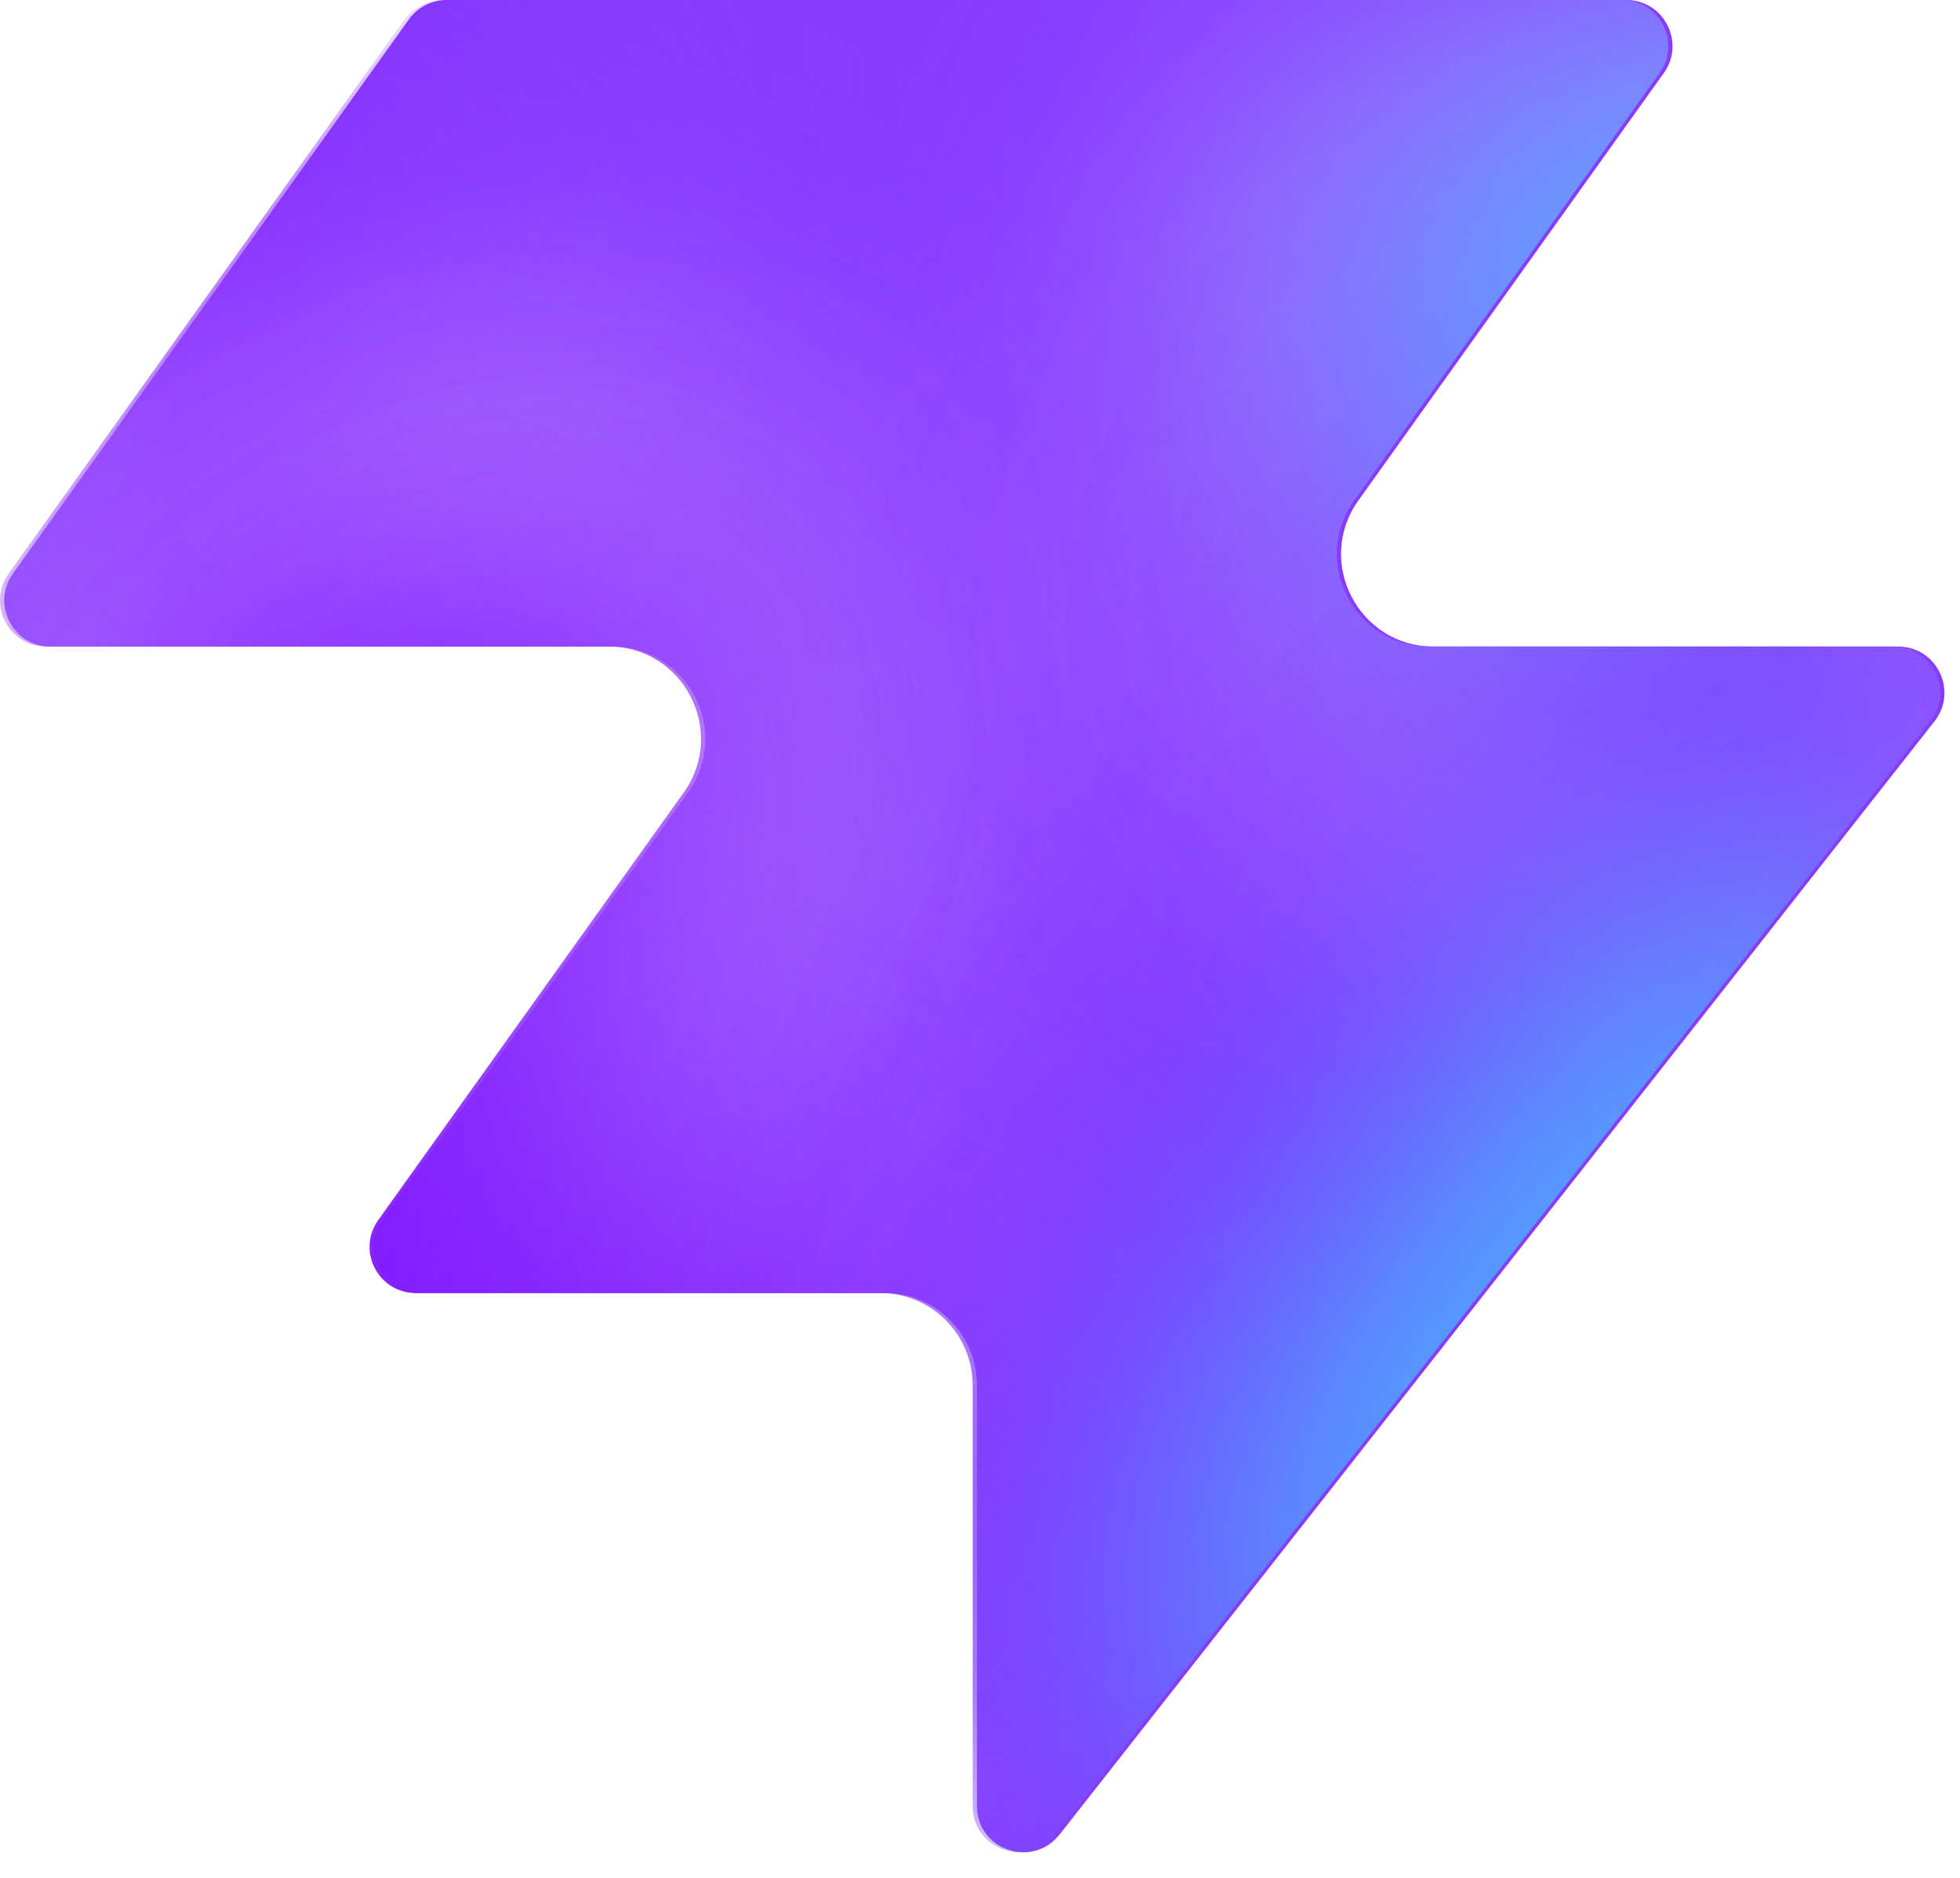
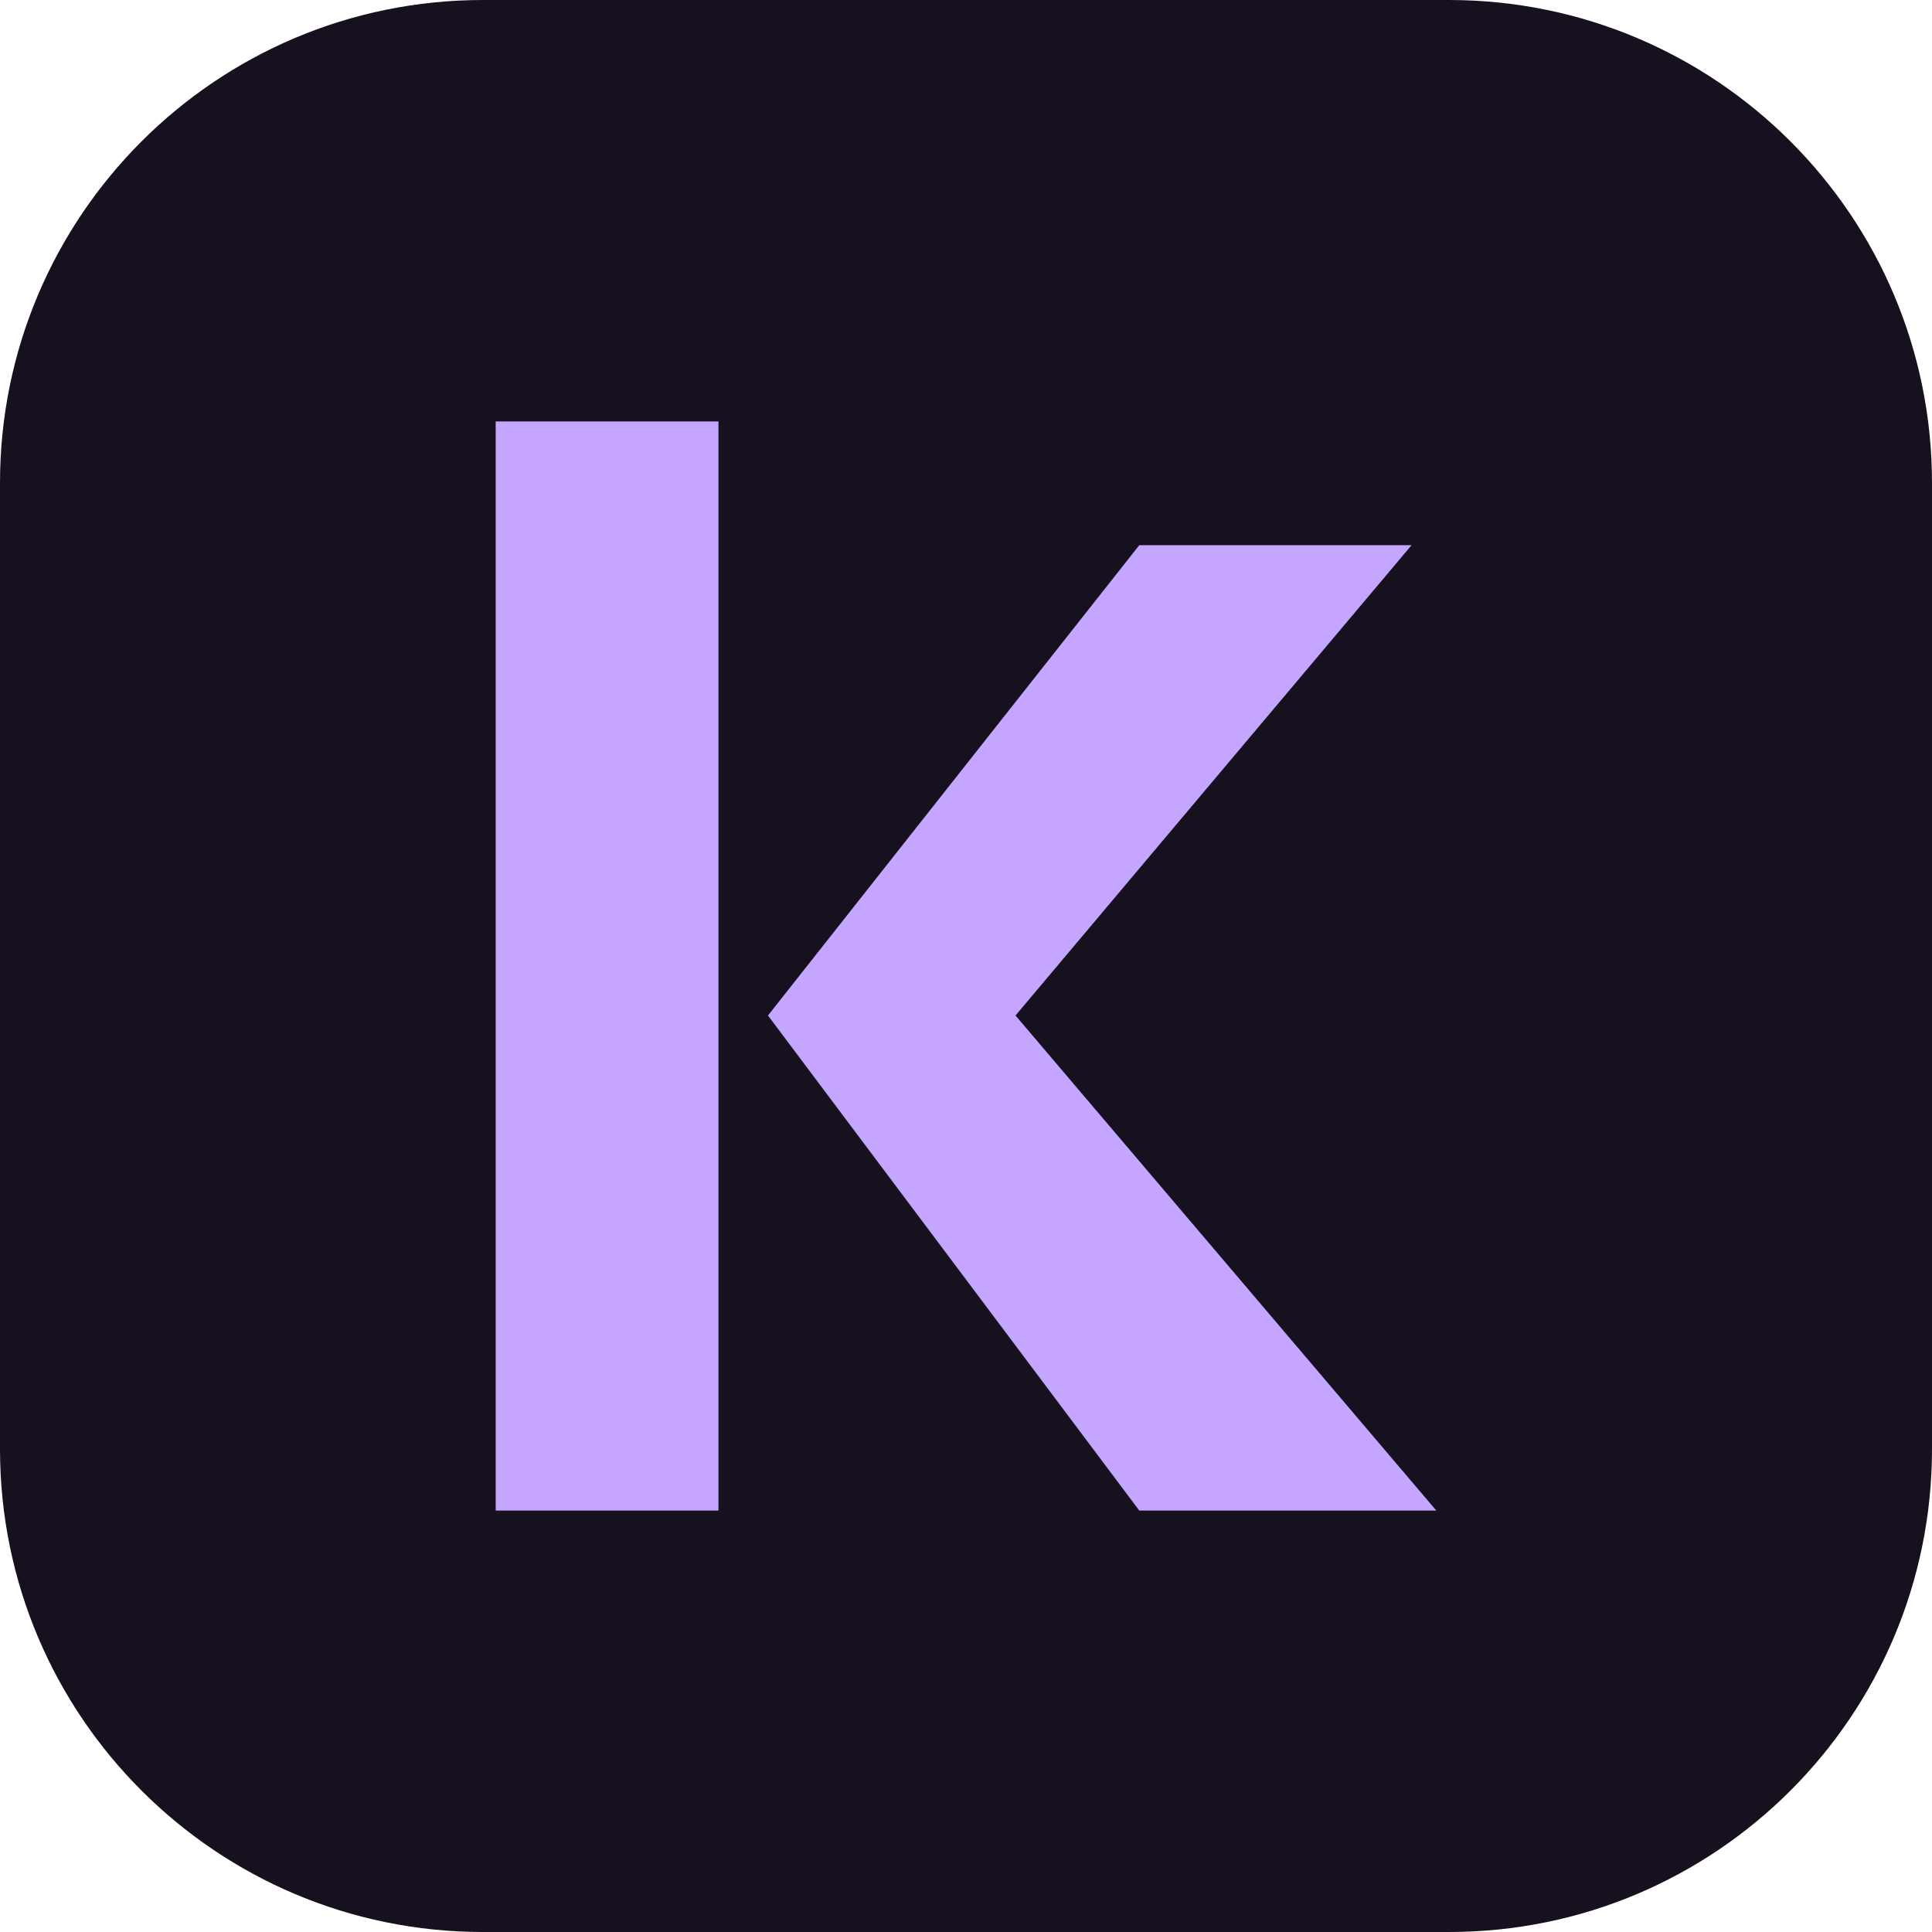
- <svg xmlns="http://www.w3.org/2000/svg" width="48" height="46" fill="none" viewBox="0 0 48 46">
-   <path fill="#863bff" d="M25.946 44.938c-.664.845-2.021.375-2.021-.698V33.937a2.26 2.26 0 0 0-2.262-2.262H10.287c-.92 0-1.456-1.04-.92-1.788l7.48-10.471c1.07-1.497 0-3.578-1.842-3.578H1.237c-.92 0-1.456-1.04-.92-1.788L10.013.474c.214-.297.556-.474.92-.474h28.894c.92 0 1.456 1.04.92 1.788l-7.48 10.471c-1.07 1.498 0 3.579 1.842 3.579h11.377c.943 0 1.473 1.088.89 1.83L25.947 44.94z" style="fill:#863bff;fill:color(display-p3 .525 .23 1);fill-opacity:1" />
-   <mask id="a" width="48" height="46" x="0" y="0" maskUnits="userSpaceOnUse" style="mask-type:alpha">
-     <path fill="#000" d="M25.842 44.938c-.664.844-2.021.375-2.021-.698V33.937a2.26 2.26 0 0 0-2.262-2.262H10.183c-.92 0-1.456-1.04-.92-1.788l7.48-10.471c1.07-1.498 0-3.579-1.842-3.579H1.133c-.92 0-1.456-1.04-.92-1.787L9.91.473c.214-.297.556-.474.92-.474h28.894c.92 0 1.456 1.04.92 1.788l-7.48 10.471c-1.07 1.498 0 3.578 1.842 3.578h11.377c.943 0 1.473 1.088.89 1.832L25.843 44.94z" style="fill:#000;fill-opacity:1" />
-   </mask>
-   <g mask="url(#a)">
-     <g filter="url(#b)">
-       <ellipse cx="5.508" cy="14.704" fill="#ede6ff" rx="5.508" ry="14.704" style="fill:#ede6ff;fill:color(display-p3 .927 .903 1);fill-opacity:1" transform="matrix(.00324 1 1 -.00324 -4.47 31.516)" />
-     </g>
-     <g filter="url(#c)">
-       <ellipse cx="10.399" cy="29.851" fill="#ede6ff" rx="10.399" ry="29.851" style="fill:#ede6ff;fill:color(display-p3 .927 .903 1);fill-opacity:1" transform="matrix(.00324 1 1 -.00324 -39.328 7.883)" />
-     </g>
-     <g filter="url(#d)">
-       <ellipse cx="5.508" cy="30.487" fill="#7e14ff" rx="5.508" ry="30.487" style="fill:#7e14ff;fill:color(display-p3 .492 .077 1);fill-opacity:1" transform="rotate(89.814 -25.913 -14.639)scale(1 -1)" />
-     </g>
-     <g filter="url(#e)">
-       <ellipse cx="5.508" cy="30.599" fill="#7e14ff" rx="5.508" ry="30.599" style="fill:#7e14ff;fill:color(display-p3 .492 .077 1);fill-opacity:1" transform="rotate(89.814 -32.644 -3.334)scale(1 -1)" />
-     </g>
-     <g filter="url(#f)">
-       <ellipse cx="5.508" cy="30.599" fill="#7e14ff" rx="5.508" ry="30.599" style="fill:#7e14ff;fill:color(display-p3 .492 .077 1);fill-opacity:1" transform="matrix(.00324 1 1 -.00324 -34.34 30.47)" />
-     </g>
-     <g filter="url(#g)">
-       <ellipse cx="14.072" cy="22.078" fill="#ede6ff" rx="14.072" ry="22.078" style="fill:#ede6ff;fill:color(display-p3 .927 .903 1);fill-opacity:1" transform="rotate(93.35 24.506 48.493)scale(-1 1)" />
-     </g>
-     <g filter="url(#h)">
-       <ellipse cx="3.47" cy="21.501" fill="#7e14ff" rx="3.47" ry="21.501" style="fill:#7e14ff;fill:color(display-p3 .492 .077 1);fill-opacity:1" transform="rotate(89.009 28.708 47.59)scale(-1 1)" />
-     </g>
-     <g filter="url(#i)">
-       <ellipse cx="3.47" cy="21.501" fill="#7e14ff" rx="3.47" ry="21.501" style="fill:#7e14ff;fill:color(display-p3 .492 .077 1);fill-opacity:1" transform="rotate(89.009 28.708 47.59)scale(-1 1)" />
-     </g>
-     <g filter="url(#j)">
-       <ellipse cx=".387" cy="8.972" fill="#7e14ff" rx="4.407" ry="29.108" style="fill:#7e14ff;fill:color(display-p3 .492 .077 1);fill-opacity:1" transform="rotate(39.51 .387 8.972)" />
-     </g>
-     <g filter="url(#k)">
-       <ellipse cx="47.523" cy="-6.092" fill="#7e14ff" rx="4.407" ry="29.108" style="fill:#7e14ff;fill:color(display-p3 .492 .077 1);fill-opacity:1" transform="rotate(37.892 47.523 -6.092)" />
-     </g>
-     <g filter="url(#l)">
-       <ellipse cx="41.412" cy="6.333" fill="#47bfff" rx="5.971" ry="9.665" style="fill:#47bfff;fill:color(display-p3 .28 .748 1);fill-opacity:1" transform="rotate(37.892 41.412 6.333)" />
-     </g>
-     <g filter="url(#m)">
-       <ellipse cx="-1.879" cy="38.332" fill="#7e14ff" rx="4.407" ry="29.108" style="fill:#7e14ff;fill:color(display-p3 .492 .077 1);fill-opacity:1" transform="rotate(37.892 -1.88 38.332)" />
-     </g>
-     <g filter="url(#n)">
-       <ellipse cx="-1.879" cy="38.332" fill="#7e14ff" rx="4.407" ry="29.108" style="fill:#7e14ff;fill:color(display-p3 .492 .077 1);fill-opacity:1" transform="rotate(37.892 -1.88 38.332)" />
-     </g>
-     <g filter="url(#o)">
-       <ellipse cx="35.651" cy="29.907" fill="#7e14ff" rx="4.407" ry="29.108" style="fill:#7e14ff;fill:color(display-p3 .492 .077 1);fill-opacity:1" transform="rotate(37.892 35.651 29.907)" />
-     </g>
-     <g filter="url(#p)">
-       <ellipse cx="38.418" cy="32.4" fill="#47bfff" rx="5.971" ry="15.297" style="fill:#47bfff;fill:color(display-p3 .28 .748 1);fill-opacity:1" transform="rotate(37.892 38.418 32.4)" />
-     </g>
+ <svg xmlns="http://www.w3.org/2000/svg" viewBox="0 0 64 64">
+   <rect width="64" height="64" rx="16" fill="#17111F" />
+   <g transform="translate(32 32) scale(.82) translate(-37 -32)">
+     <path d="M18 10H27V54H18Z M29 34L44 15H55L39 34L56 54H44Z" fill="#C4A5FF" />
  </g>
-   <defs>
-     <filter id="b" width="60.045" height="41.654" x="-19.77" y="16.149" color-interpolation-filters="sRGB" filterUnits="userSpaceOnUse">
-       <feFlood flood-opacity="0" result="BackgroundImageFix" />
-       <feBlend in="SourceGraphic" in2="BackgroundImageFix" result="shape" />
-       <feGaussianBlur result="effect1_foregroundBlur_2002_17158" stdDeviation="7.659" />
-     </filter>
-     <filter id="c" width="90.34" height="51.437" x="-54.613" y="-7.533" color-interpolation-filters="sRGB" filterUnits="userSpaceOnUse">
-       <feFlood flood-opacity="0" result="BackgroundImageFix" />
-       <feBlend in="SourceGraphic" in2="BackgroundImageFix" result="shape" />
-       <feGaussianBlur result="effect1_foregroundBlur_2002_17158" stdDeviation="7.659" />
-     </filter>
-     <filter id="d" width="79.355" height="29.4" x="-49.64" y="2.03" color-interpolation-filters="sRGB" filterUnits="userSpaceOnUse">
-       <feFlood flood-opacity="0" result="BackgroundImageFix" />
-       <feBlend in="SourceGraphic" in2="BackgroundImageFix" result="shape" />
-       <feGaussianBlur result="effect1_foregroundBlur_2002_17158" stdDeviation="4.596" />
-     </filter>
-     <filter id="e" width="79.579" height="29.4" x="-45.045" y="20.029" color-interpolation-filters="sRGB" filterUnits="userSpaceOnUse">
-       <feFlood flood-opacity="0" result="BackgroundImageFix" />
-       <feBlend in="SourceGraphic" in2="BackgroundImageFix" result="shape" />
-       <feGaussianBlur result="effect1_foregroundBlur_2002_17158" stdDeviation="4.596" />
-     </filter>
-     <filter id="f" width="79.579" height="29.4" x="-43.513" y="21.178" color-interpolation-filters="sRGB" filterUnits="userSpaceOnUse">
-       <feFlood flood-opacity="0" result="BackgroundImageFix" />
-       <feBlend in="SourceGraphic" in2="BackgroundImageFix" result="shape" />
-       <feGaussianBlur result="effect1_foregroundBlur_2002_17158" stdDeviation="4.596" />
-     </filter>
-     <filter id="g" width="74.749" height="58.852" x="15.756" y="-17.901" color-interpolation-filters="sRGB" filterUnits="userSpaceOnUse">
-       <feFlood flood-opacity="0" result="BackgroundImageFix" />
-       <feBlend in="SourceGraphic" in2="BackgroundImageFix" result="shape" />
-       <feGaussianBlur result="effect1_foregroundBlur_2002_17158" stdDeviation="7.659" />
-     </filter>
-     <filter id="h" width="61.377" height="25.362" x="23.548" y="2.284" color-interpolation-filters="sRGB" filterUnits="userSpaceOnUse">
-       <feFlood flood-opacity="0" result="BackgroundImageFix" />
-       <feBlend in="SourceGraphic" in2="BackgroundImageFix" result="shape" />
-       <feGaussianBlur result="effect1_foregroundBlur_2002_17158" stdDeviation="4.596" />
-     </filter>
-     <filter id="i" width="61.377" height="25.362" x="23.548" y="2.284" color-interpolation-filters="sRGB" filterUnits="userSpaceOnUse">
-       <feFlood flood-opacity="0" result="BackgroundImageFix" />
-       <feBlend in="SourceGraphic" in2="BackgroundImageFix" result="shape" />
-       <feGaussianBlur result="effect1_foregroundBlur_2002_17158" stdDeviation="4.596" />
-     </filter>
-     <filter id="j" width="56.045" height="63.649" x="-27.636" y="-22.853" color-interpolation-filters="sRGB" filterUnits="userSpaceOnUse">
-       <feFlood flood-opacity="0" result="BackgroundImageFix" />
-       <feBlend in="SourceGraphic" in2="BackgroundImageFix" result="shape" />
-       <feGaussianBlur result="effect1_foregroundBlur_2002_17158" stdDeviation="4.596" />
-     </filter>
-     <filter id="k" width="54.814" height="64.646" x="20.116" y="-38.415" color-interpolation-filters="sRGB" filterUnits="userSpaceOnUse">
-       <feFlood flood-opacity="0" result="BackgroundImageFix" />
-       <feBlend in="SourceGraphic" in2="BackgroundImageFix" result="shape" />
-       <feGaussianBlur result="effect1_foregroundBlur_2002_17158" stdDeviation="4.596" />
-     </filter>
-     <filter id="l" width="33.541" height="35.313" x="24.641" y="-11.323" color-interpolation-filters="sRGB" filterUnits="userSpaceOnUse">
-       <feFlood flood-opacity="0" result="BackgroundImageFix" />
-       <feBlend in="SourceGraphic" in2="BackgroundImageFix" result="shape" />
-       <feGaussianBlur result="effect1_foregroundBlur_2002_17158" stdDeviation="4.596" />
-     </filter>
-     <filter id="m" width="54.814" height="64.646" x="-29.286" y="6.009" color-interpolation-filters="sRGB" filterUnits="userSpaceOnUse">
-       <feFlood flood-opacity="0" result="BackgroundImageFix" />
-       <feBlend in="SourceGraphic" in2="BackgroundImageFix" result="shape" />
-       <feGaussianBlur result="effect1_foregroundBlur_2002_17158" stdDeviation="4.596" />
-     </filter>
-     <filter id="n" width="54.814" height="64.646" x="-29.286" y="6.009" color-interpolation-filters="sRGB" filterUnits="userSpaceOnUse">
-       <feFlood flood-opacity="0" result="BackgroundImageFix" />
-       <feBlend in="SourceGraphic" in2="BackgroundImageFix" result="shape" />
-       <feGaussianBlur result="effect1_foregroundBlur_2002_17158" stdDeviation="4.596" />
-     </filter>
-     <filter id="o" width="54.814" height="64.646" x="8.244" y="-2.416" color-interpolation-filters="sRGB" filterUnits="userSpaceOnUse">
-       <feFlood flood-opacity="0" result="BackgroundImageFix" />
-       <feBlend in="SourceGraphic" in2="BackgroundImageFix" result="shape" />
-       <feGaussianBlur result="effect1_foregroundBlur_2002_17158" stdDeviation="4.596" />
-     </filter>
-     <filter id="p" width="39.409" height="43.623" x="18.713" y="10.588" color-interpolation-filters="sRGB" filterUnits="userSpaceOnUse">
-       <feFlood flood-opacity="0" result="BackgroundImageFix" />
-       <feBlend in="SourceGraphic" in2="BackgroundImageFix" result="shape" />
-       <feGaussianBlur result="effect1_foregroundBlur_2002_17158" stdDeviation="4.596" />
-     </filter>
-   </defs>
</svg>
